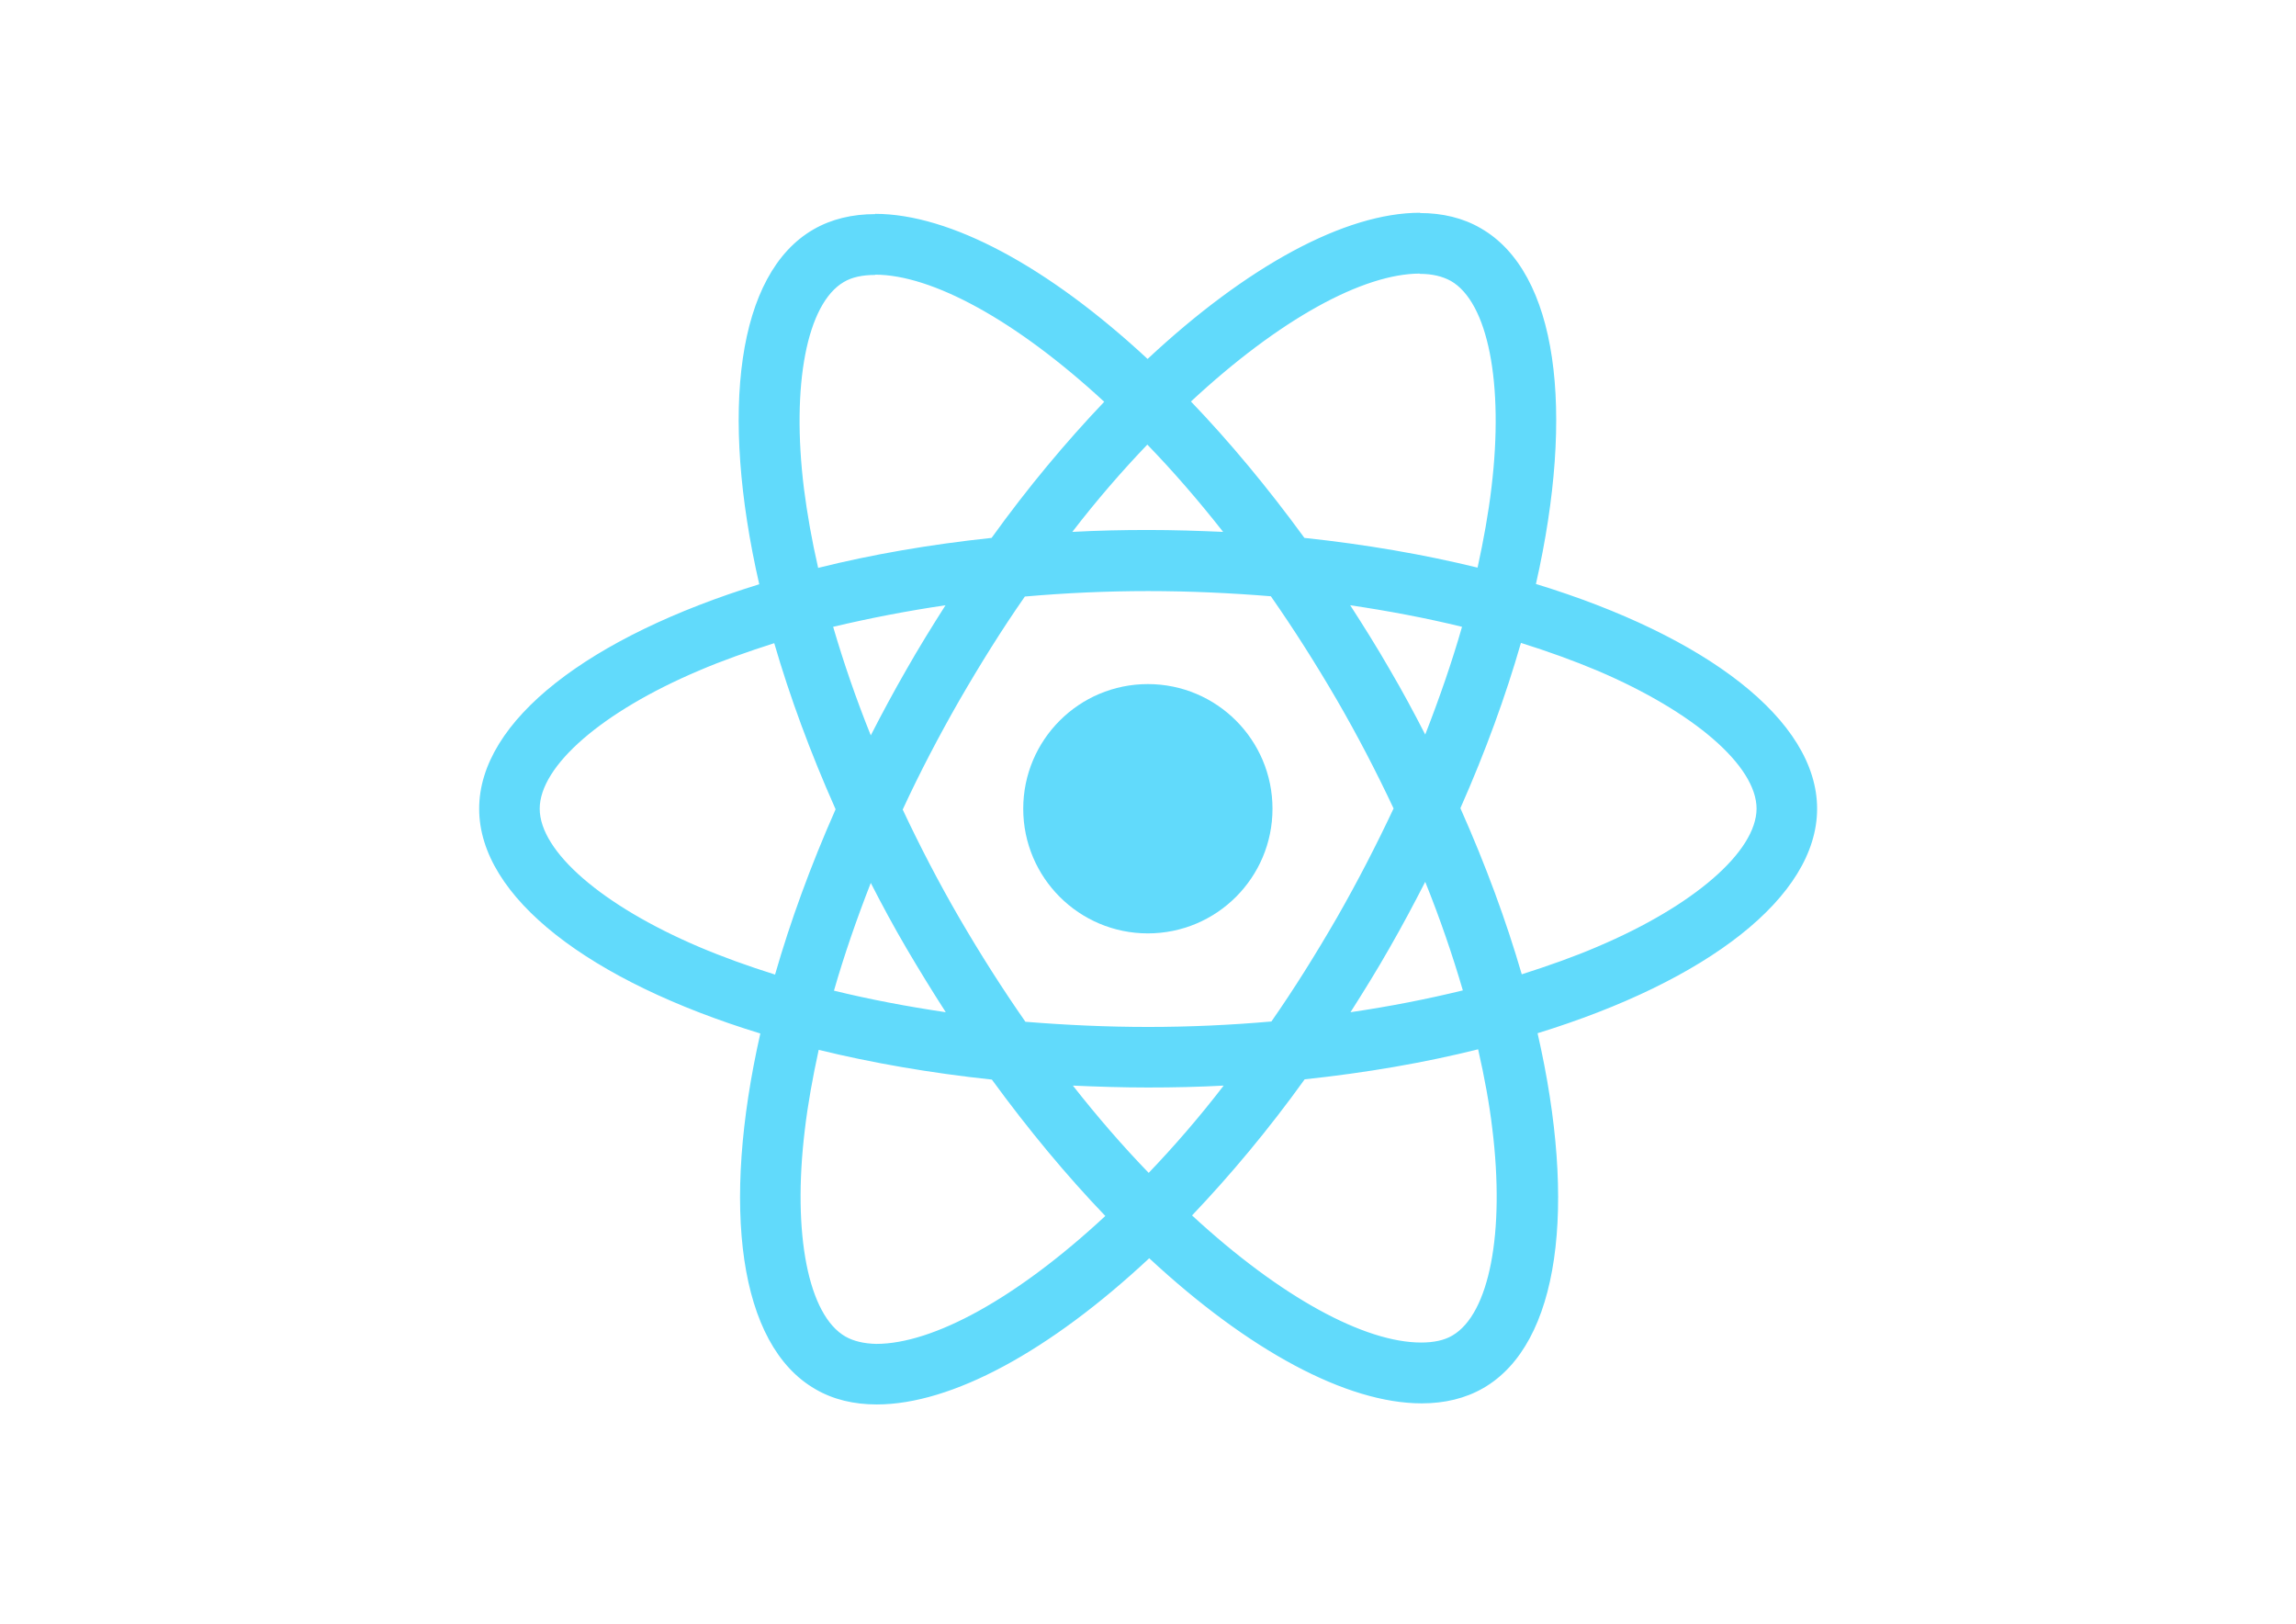
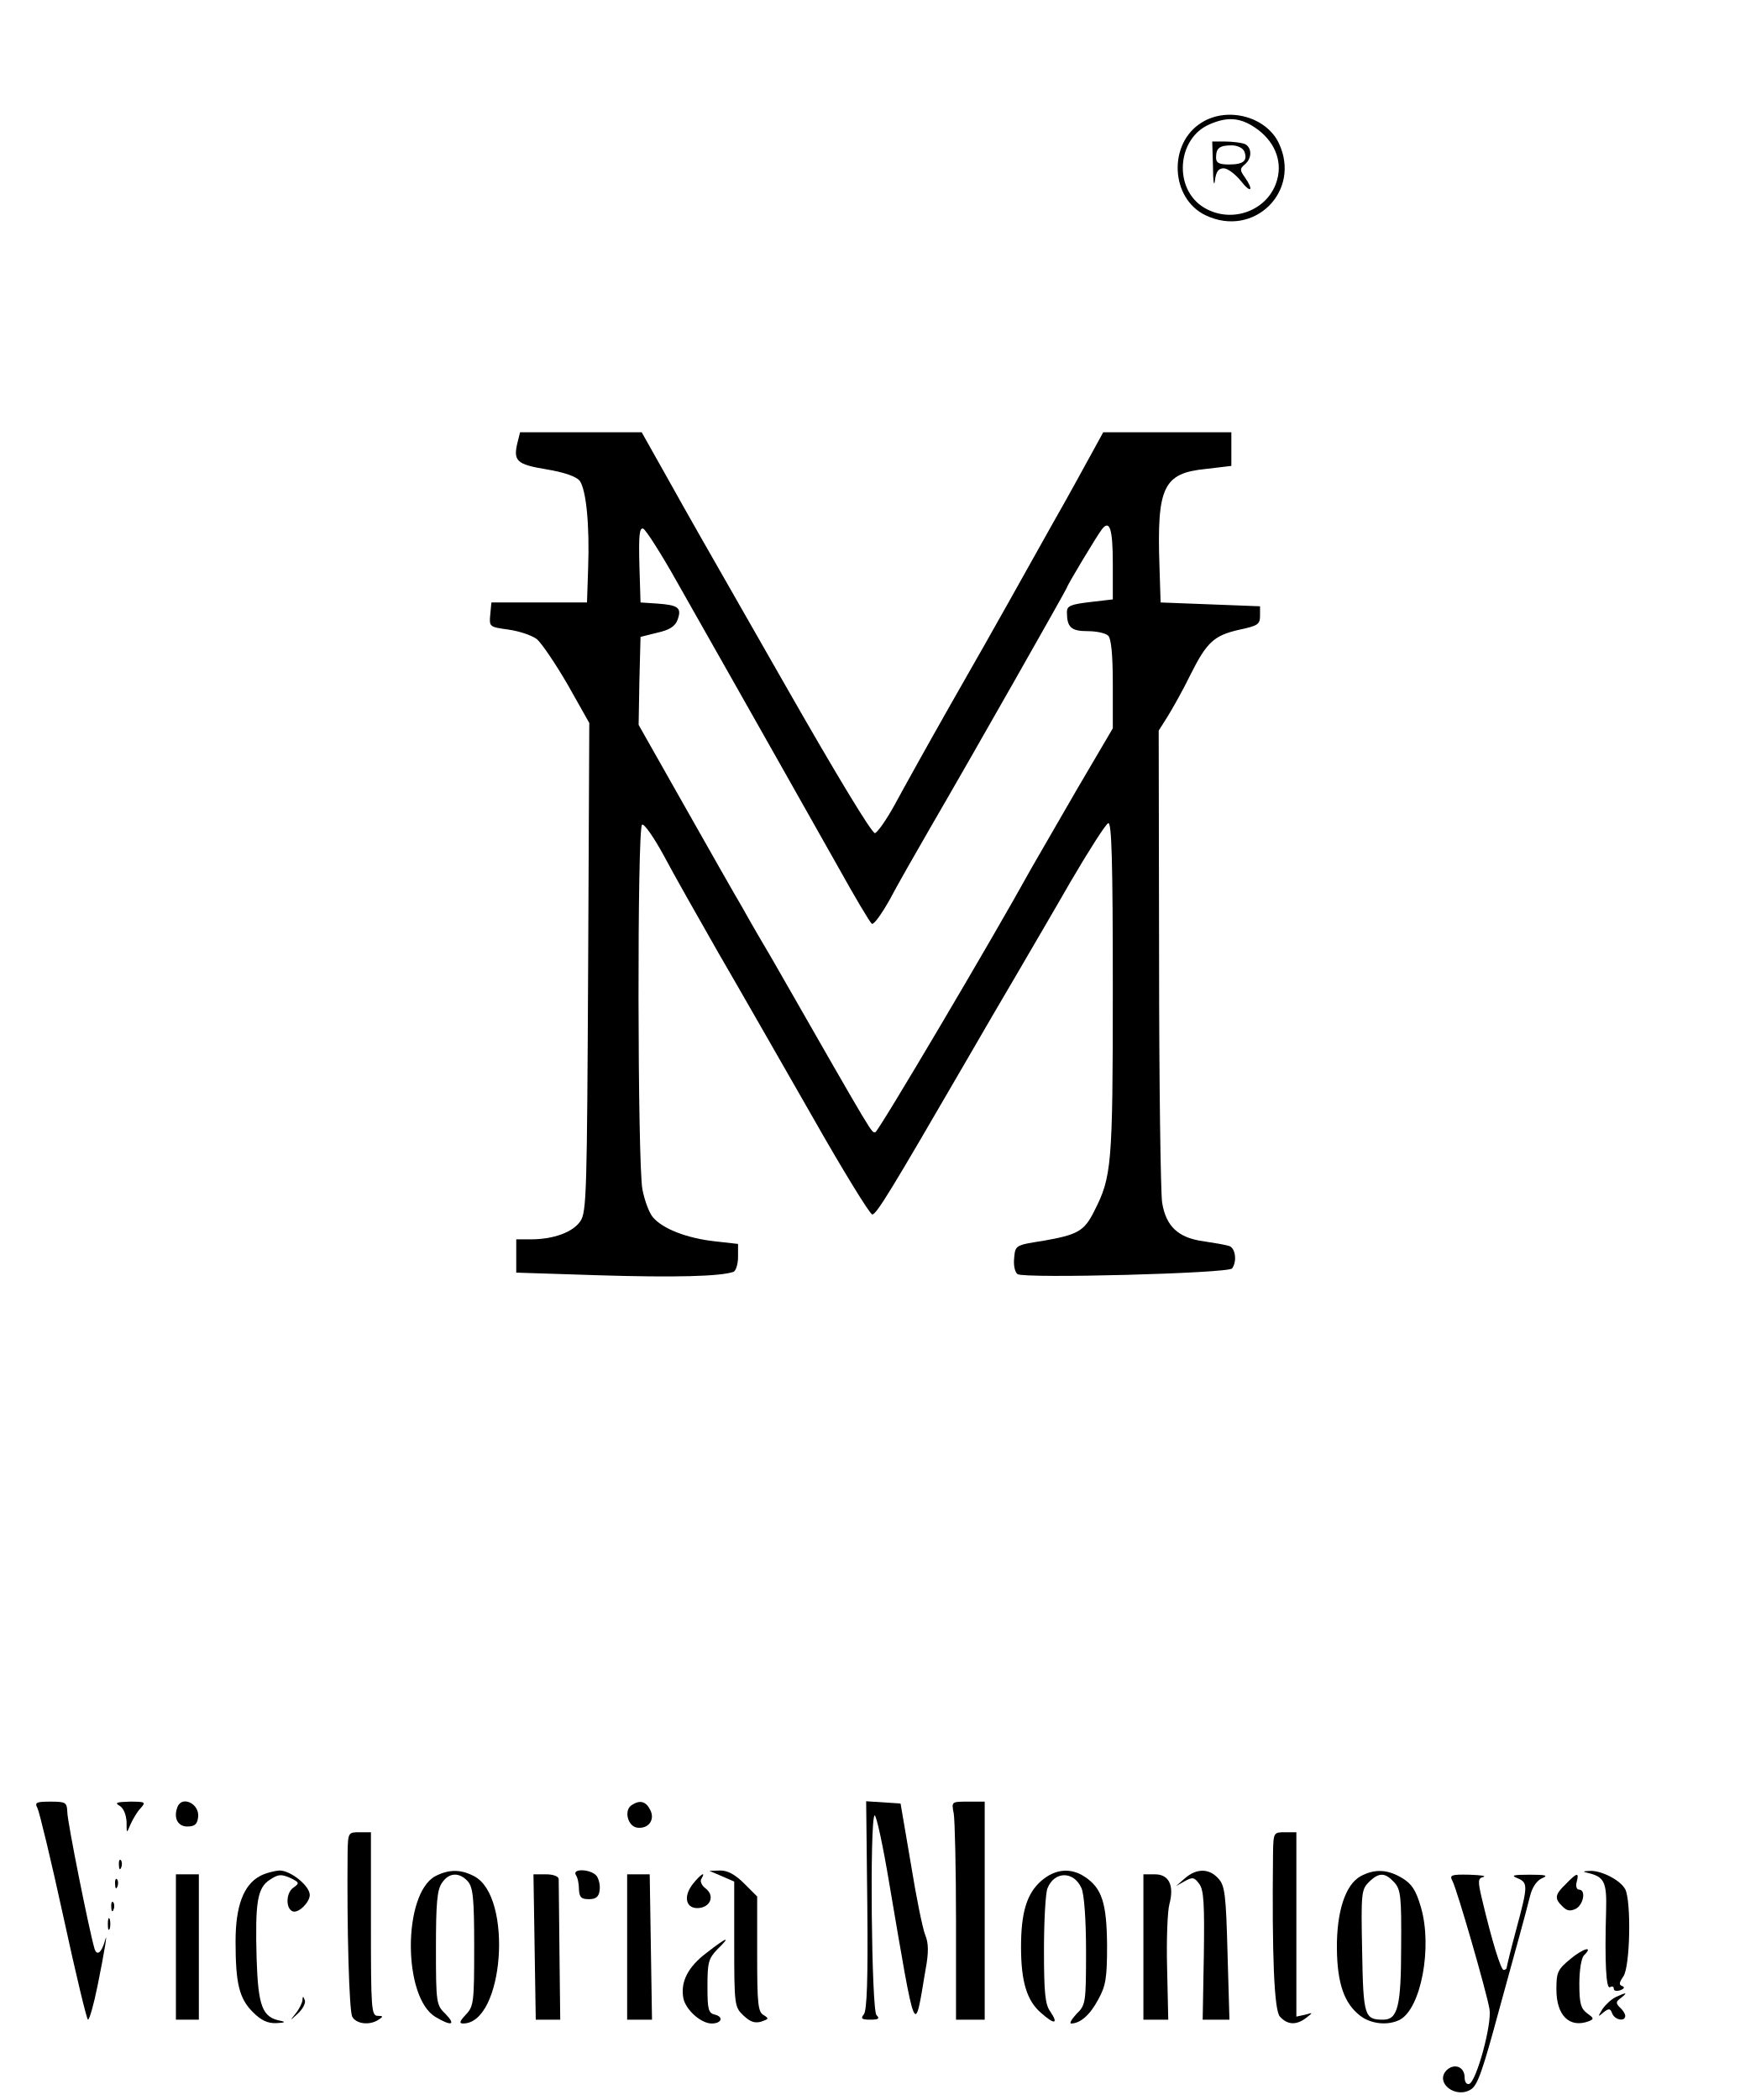
- <svg xmlns="http://www.w3.org/2000/svg" viewBox="0 0 841.9 595.3">
-   <g fill="#61DAFB">
-     <path d="M666.3 296.5c0-32.5-40.7-63.3-103.1-82.4 14.4-63.6 8-114.2-20.2-130.4-6.5-3.8-14.1-5.6-22.4-5.6v22.3c4.6 0 8.3.9 11.4 2.6 13.6 7.8 19.5 37.5 14.9 75.7-1.1 9.4-2.9 19.3-5.1 29.4-19.6-4.8-41-8.5-63.5-10.9-13.5-18.5-27.5-35.3-41.6-50 32.6-30.3 63.2-46.9 84-46.9V78c-27.5 0-63.5 19.6-99.9 53.6-36.4-33.8-72.4-53.2-99.9-53.2v22.3c20.7 0 51.4 16.5 84 46.6-14 14.7-28 31.4-41.3 49.9-22.6 2.4-44 6.1-63.6 11-2.3-10-4-19.7-5.2-29-4.7-38.2 1.1-67.9 14.6-75.8 3-1.8 6.9-2.6 11.5-2.6V78.5c-8.4 0-16 1.8-22.6 5.6-28.1 16.2-34.4 66.7-19.9 130.1-62.2 19.2-102.7 49.9-102.7 82.3 0 32.5 40.7 63.3 103.1 82.4-14.4 63.6-8 114.2 20.2 130.4 6.5 3.8 14.1 5.6 22.5 5.6 27.5 0 63.5-19.6 99.9-53.6 36.4 33.8 72.4 53.2 99.9 53.2 8.4 0 16-1.8 22.6-5.6 28.1-16.2 34.4-66.7 19.9-130.1 62-19.1 102.5-49.9 102.5-82.3zm-130.2-66.7c-3.7 12.9-8.3 26.2-13.5 39.5-4.1-8-8.4-16-13.1-24-4.6-8-9.5-15.8-14.4-23.4 14.2 2.1 27.9 4.7 41 7.9zm-45.8 106.5c-7.8 13.5-15.8 26.3-24.1 38.2-14.9 1.3-30 2-45.2 2-15.1 0-30.2-.7-45-1.9-8.3-11.9-16.4-24.6-24.2-38-7.6-13.1-14.5-26.4-20.8-39.8 6.2-13.4 13.2-26.8 20.7-39.9 7.8-13.5 15.8-26.3 24.1-38.2 14.9-1.3 30-2 45.2-2 15.1 0 30.2.7 45 1.9 8.3 11.9 16.4 24.6 24.2 38 7.6 13.1 14.5 26.4 20.8 39.8-6.3 13.4-13.2 26.8-20.7 39.9zm32.3-13c5.4 13.4 10 26.8 13.8 39.8-13.1 3.2-26.9 5.9-41.2 8 4.9-7.7 9.8-15.6 14.4-23.7 4.6-8 8.9-16.1 13-24.1zM421.2 430c-9.3-9.6-18.6-20.3-27.8-32 9 .4 18.2.7 27.5.7 9.4 0 18.7-.2 27.8-.7-9 11.7-18.3 22.4-27.5 32zm-74.4-58.9c-14.2-2.1-27.9-4.7-41-7.9 3.7-12.9 8.3-26.2 13.5-39.5 4.1 8 8.4 16 13.1 24 4.7 8 9.5 15.8 14.4 23.4zM420.7 163c9.3 9.6 18.6 20.3 27.8 32-9-.4-18.2-.7-27.5-.7-9.4 0-18.7.2-27.8.7 9-11.7 18.3-22.4 27.5-32zm-74 58.9c-4.9 7.7-9.8 15.6-14.4 23.7-4.6 8-8.9 16-13 24-5.4-13.4-10-26.8-13.8-39.8 13.1-3.1 26.9-5.8 41.2-7.9zm-90.5 125.2c-35.4-15.1-58.3-34.9-58.3-50.6 0-15.7 22.9-35.6 58.3-50.6 8.6-3.7 18-7 27.7-10.1 5.7 19.6 13.2 40 22.5 60.9-9.2 20.8-16.6 41.1-22.2 60.6-9.9-3.1-19.3-6.5-28-10.2zM310 490c-13.6-7.8-19.5-37.5-14.9-75.7 1.1-9.4 2.9-19.3 5.1-29.4 19.6 4.8 41 8.5 63.5 10.9 13.5 18.5 27.5 35.3 41.6 50-32.6 30.3-63.2 46.9-84 46.9-4.5-.1-8.3-1-11.3-2.7zm237.2-76.2c4.7 38.2-1.1 67.9-14.6 75.8-3 1.8-6.9 2.6-11.5 2.6-20.7 0-51.4-16.5-84-46.6 14-14.7 28-31.4 41.3-49.9 22.6-2.4 44-6.1 63.6-11 2.3 10.1 4.1 19.8 5.2 29.1zm38.5-66.7c-8.6 3.7-18 7-27.7 10.1-5.7-19.6-13.2-40-22.5-60.9 9.2-20.8 16.6-41.1 22.2-60.6 9.9 3.1 19.3 6.5 28.1 10.2 35.4 15.1 58.3 34.9 58.3 50.6-.1 15.7-23 35.6-58.4 50.6zM320.8 78.4z" />
-     <circle cx="420.9" cy="296.5" r="45.7" />
-     <path d="M520.5 78.1z" />
+ <svg xmlns="http://www.w3.org/2000/svg" version="1.0" width="455pt" height="549pt" viewBox="0 0 455 549" preserveAspectRatio="xMidYMid meet">
+   <g transform="translate(0,549) scale(0.1,-0.1)" fill="#000000" stroke="none">
+     <path d="M3143 5170 c-89 -54 -83 -199 10 -243 126 -60 251 63 191 189 -33 69 -133 96 -201 54z m138 -13 c50 -33 73 -85 59 -136 -21 -80 -117 -118 -191 -74 -81 48 -72 181 14 218 46 20 79 18 118 -8z" />
+     <path d="M3172 5053 c0 -38 3 -53 5 -35 3 23 9 32 23 32 10 0 30 -15 44 -32 27 -35 36 -27 11 9 -13 18 -13 22 0 33 20 16 19 46 -1 54 -9 3 -31 6 -50 6 l-34 0 2 -67z m82 41 c9 -24 -2 -34 -40 -34 -26 0 -34 4 -34 18 0 25 9 32 41 32 15 0 29 -7 33 -16z" />
+     <path d="M1354 4336 c-13 -51 -4 -60 75 -73 48 -8 78 -19 87 -30 17 -24 26 -116 22 -228 l-3 -90 -125 0 -125 0 -3 -32 c-3 -32 -2 -32 48 -39 28 -4 61 -15 74 -25 12 -10 48 -63 80 -118 l57 -101 -3 -638 c-3 -586 -4 -640 -20 -664 -19 -29 -70 -48 -130 -48 l-38 0 0 -44 0 -43 218 -7 c197 -6 315 -3 350 9 6 2 12 20 12 39 l0 34 -62 7 c-71 8 -134 32 -160 62 -10 11 -22 43 -28 73 -13 67 -14 947 -1 954 5 4 31 -33 57 -81 26 -49 90 -162 142 -253 53 -91 162 -282 244 -425 81 -143 153 -260 159 -260 11 0 51 66 239 390 48 83 111 191 140 240 29 50 92 157 139 239 48 82 92 151 99 154 9 3 12 -96 12 -435 0 -463 -3 -490 -49 -580 -26 -52 -43 -61 -134 -77 -72 -11 -72 -12 -75 -45 -2 -20 2 -37 9 -42 20 -12 553 2 561 15 14 20 8 55 -9 59 -10 3 -39 8 -66 12 -66 9 -98 39 -108 101 -4 27 -8 316 -8 642 l-1 592 24 38 c13 21 40 69 59 108 43 86 62 103 129 118 47 10 53 14 53 36 l0 25 -130 5 -130 5 -3 95 c-7 207 10 243 121 254 l67 8 0 44 0 44 -168 0 -167 0 -34 -62 c-19 -35 -63 -115 -99 -178 -35 -63 -86 -153 -112 -200 -26 -47 -96 -170 -156 -275 -59 -104 -124 -221 -145 -260 -21 -38 -44 -71 -51 -73 -8 -1 -100 151 -233 384 -260 455 -235 411 -314 552 l-63 112 -159 0 -159 0 -6 -24z m1556 -320 l0 -93 -60 -7 c-50 -6 -60 -10 -60 -26 0 -40 11 -50 54 -50 23 0 47 -5 54 -12 8 -8 12 -51 12 -127 l0 -115 -94 -160 c-51 -89 -105 -181 -119 -206 -102 -185 -401 -690 -408 -690 -11 0 3 -24 -270 453 -22 37 -57 97 -78 135 -22 37 -91 159 -155 272 l-116 205 2 115 3 115 44 11 c32 7 47 17 53 34 11 31 2 38 -52 42 l-45 3 -3 98 c-2 77 0 98 10 95 7 -3 48 -67 91 -144 112 -198 164 -289 257 -454 45 -80 118 -209 162 -287 44 -79 83 -145 88 -148 5 -3 25 25 46 62 20 38 69 124 109 193 110 189 355 621 355 624 0 5 80 138 92 153 20 25 28 0 28 -91z" />
+     <path d="M98 763 c5 -10 36 -138 68 -285 32 -148 61 -268 64 -268 4 0 15 39 25 88 19 94 28 150 19 117 -9 -31 -21 -39 -27 -19 -14 48 -71 332 -71 357 -1 25 -4 27 -44 27 -37 0 -42 -2 -34 -17z" />
+     <path d="M313 769 c10 -6 17 -23 18 -42 0 -31 0 -31 10 -7 6 13 17 33 26 42 15 17 14 18 -28 18 -35 -1 -40 -3 -26 -11z" />
+     <path d="M464 766 c-11 -29 1 -51 26 -51 19 0 26 6 28 24 5 35 -42 58 -54 27z" />
+     <path d="M1652 771 c-21 -13 -11 -55 14 -59 30 -4 48 21 34 47 -11 22 -27 26 -48 12z" />
+     <path d="M2268 509 c2 -194 -1 -275 -9 -285 -9 -11 -6 -14 17 -14 22 0 25 3 16 12 -13 13 -18 509 -5 522 4 4 22 -78 39 -181 70 -411 65 -397 94 -224 9 47 8 71 0 91 -7 16 -24 100 -38 187 l-27 158 -45 3 -45 3 3 -272z" />
+     <path d="M2494 749 c3 -17 6 -146 6 -285 l0 -254 38 0 37 0 0 285 0 285 -44 0 c-43 0 -43 0 -37 -31z" />
+     <path d="M909 648 c-2 -202 4 -414 12 -430 10 -19 45 -24 69 -8 13 8 12 10 -2 10 -17 0 -18 18 -18 240 l0 240 -30 0 c-29 0 -30 -1 -31 -52z" />
+     <path d="M3329 648 c-3 -274 3 -414 18 -430 20 -22 43 -23 69 -3 18 14 18 14 -3 8 l-23 -5 0 241 0 241 -30 0 c-29 0 -30 -1 -31 -52z" />
+     <path d="M311 614 c0 -11 3 -14 6 -6 3 7 2 16 -1 19 -3 4 -6 -2 -5 -13z" />
+     <path d="M679 585 c-42 -23 -63 -78 -63 -170 0 -109 9 -149 45 -185 22 -22 39 -30 62 -29 22 1 25 3 11 6 -48 9 -59 37 -63 164 -4 147 2 184 35 205 21 14 29 15 52 5 25 -12 26 -14 9 -26 -20 -14 -20 -56 -1 -62 15 -5 44 24 44 43 0 24 -50 64 -79 64 -14 -1 -38 -7 -52 -15z" />
+     <path d="M1138 585 c-85 -47 -85 -317 1 -368 42 -25 54 -21 26 8 -24 23 -25 28 -25 172 0 118 3 153 16 171 18 27 45 28 67 4 14 -16 17 -43 17 -172 0 -144 -1 -155 -22 -177 -16 -17 -18 -23 -7 -23 107 0 131 332 29 385 -36 19 -67 18 -102 0z" />
+     <path d="M1506 588 c5 -7 8 -24 8 -38 1 -20 6 -25 26 -25 18 0 26 6 28 23 2 13 -2 30 -8 38 -15 18 -65 20 -54 2z" />
+     <path d="M1888 585 l32 -14 0 -164 c0 -160 1 -164 24 -186 18 -17 30 -21 47 -16 20 7 20 8 6 17 -15 8 -17 30 -17 159 l0 151 -34 34 c-23 23 -43 34 -62 34 l-29 -1 33 -14z" />
+     <path d="M2723 573 c-38 -33 -53 -83 -53 -173 0 -90 15 -140 52 -172 36 -32 47 -30 24 4 -13 18 -16 50 -16 160 0 75 4 148 9 161 18 46 69 46 89 1 7 -15 12 -81 12 -165 0 -135 -1 -141 -25 -164 -13 -14 -19 -25 -14 -25 24 0 50 23 71 63 20 36 23 57 23 142 -1 109 -13 149 -59 179 -37 24 -77 20 -113 -11z" />
+     <path d="M3099 580 l-24 -21 23 13 c20 11 25 11 38 -7 12 -16 14 -52 12 -188 l-3 -167 35 0 35 0 -5 174 c-4 153 -7 177 -24 195 -24 27 -57 27 -87 1z" />
+     <path d="M3558 585 c-40 -22 -63 -93 -62 -190 1 -90 19 -142 60 -174 29 -23 74 -27 105 -11 55 30 85 189 55 293 -13 45 -24 62 -49 77 -38 23 -72 25 -109 5z m88 -16 c17 -19 19 -37 18 -168 0 -157 -9 -191 -47 -191 -49 0 -52 9 -55 179 -3 150 -2 161 17 180 27 27 43 26 67 0z" />
+     <path d="M4155 593 c40 -10 47 -24 45 -97 -4 -137 0 -207 10 -201 6 3 10 2 10 -4 0 -6 8 -7 17 -4 11 4 12 8 5 11 -9 3 -8 9 3 25 18 25 21 197 5 228 -13 24 -62 49 -92 48 -20 -1 -21 -2 -3 -6z" />
+     <path d="M460 400 l0 -190 30 0 30 0 0 190 0 190 -30 0 -30 0 0 -190z" />
+     <path d="M1398 400 l3 -190 32 0 32 0 -2 178 c-1 97 -2 183 -2 190 -1 7 -15 12 -33 12 l-33 0 3 -190z" />
+     <path d="M1640 400 l0 -190 33 0 32 0 -3 190 -3 190 -29 0 -30 0 0 -190z" />
+     <path d="M1812 565 c-27 -34 -18 -67 17 -63 31 4 40 34 15 52 -9 7 -14 18 -10 24 13 22 -2 12 -22 -13z" />
+     <path d="M2990 400 l0 -190 33 0 32 0 -3 135 c-2 74 1 149 6 167 13 49 -1 78 -38 78 l-30 0 0 -190z" />
+     <path d="M3798 573 c12 -22 89 -289 97 -335 7 -39 -34 -189 -53 -196 -7 -2 -12 5 -12 17 0 28 -27 38 -47 19 -32 -33 24 -76 64 -50 17 11 30 48 73 207 21 77 46 167 55 200 9 33 21 77 26 98 6 24 18 41 32 47 17 7 9 9 -33 9 -43 0 -50 -2 -32 -9 28 -12 28 -19 -3 -134 -14 -52 -25 -97 -25 -100 0 -3 -4 -6 -8 -6 -7 0 -30 73 -57 187 -11 46 -10 53 4 56 9 3 -8 5 -37 6 -47 1 -52 -1 -44 -16z" />
+     <path d="M4095 565 c-29 -28 -31 -38 -9 -59 12 -12 20 -13 35 -6 20 11 27 50 8 50 -6 0 -9 9 -6 20 7 26 1 25 -28 -5z" />
+     <path d="M301 564 c0 -11 3 -14 6 -6 3 7 2 16 -1 19 -3 4 -6 -2 -5 -13z" />
+     <path d="M291 504 c0 -11 3 -14 6 -6 3 7 2 16 -1 19 -3 4 -6 -2 -5 -13z" />
+     <path d="M282 460 c0 -14 2 -19 5 -12 2 6 2 18 0 25 -3 6 -5 1 -5 -13z" />
+     <path d="M1848 385 c-49 -37 -69 -76 -61 -119 6 -30 46 -66 74 -66 26 0 32 17 9 23 -18 4 -20 14 -20 75 0 62 3 72 26 96 37 36 26 33 -28 -9z" />
+     <path d="M4107 369 c-34 -28 -37 -35 -37 -80 0 -68 34 -102 85 -83 14 6 13 8 -5 21 -16 12 -20 25 -20 77 0 34 5 67 12 74 26 26 -1 19 -35 -9z" />
+     <path d="M4225 269 c-12 -6 -27 -20 -35 -32 -12 -20 -12 -21 3 -8 14 11 18 11 23 -3 7 -17 34 -22 34 -6 0 5 -6 15 -14 22 -11 11 -11 15 3 25 19 15 14 15 -14 2z" />
+     <path d="M791 261 c-1 -8 -9 -24 -18 -35 -16 -20 -16 -20 6 0 13 12 21 28 18 35 -4 11 -6 11 -6 0z" />
  </g>
</svg>
